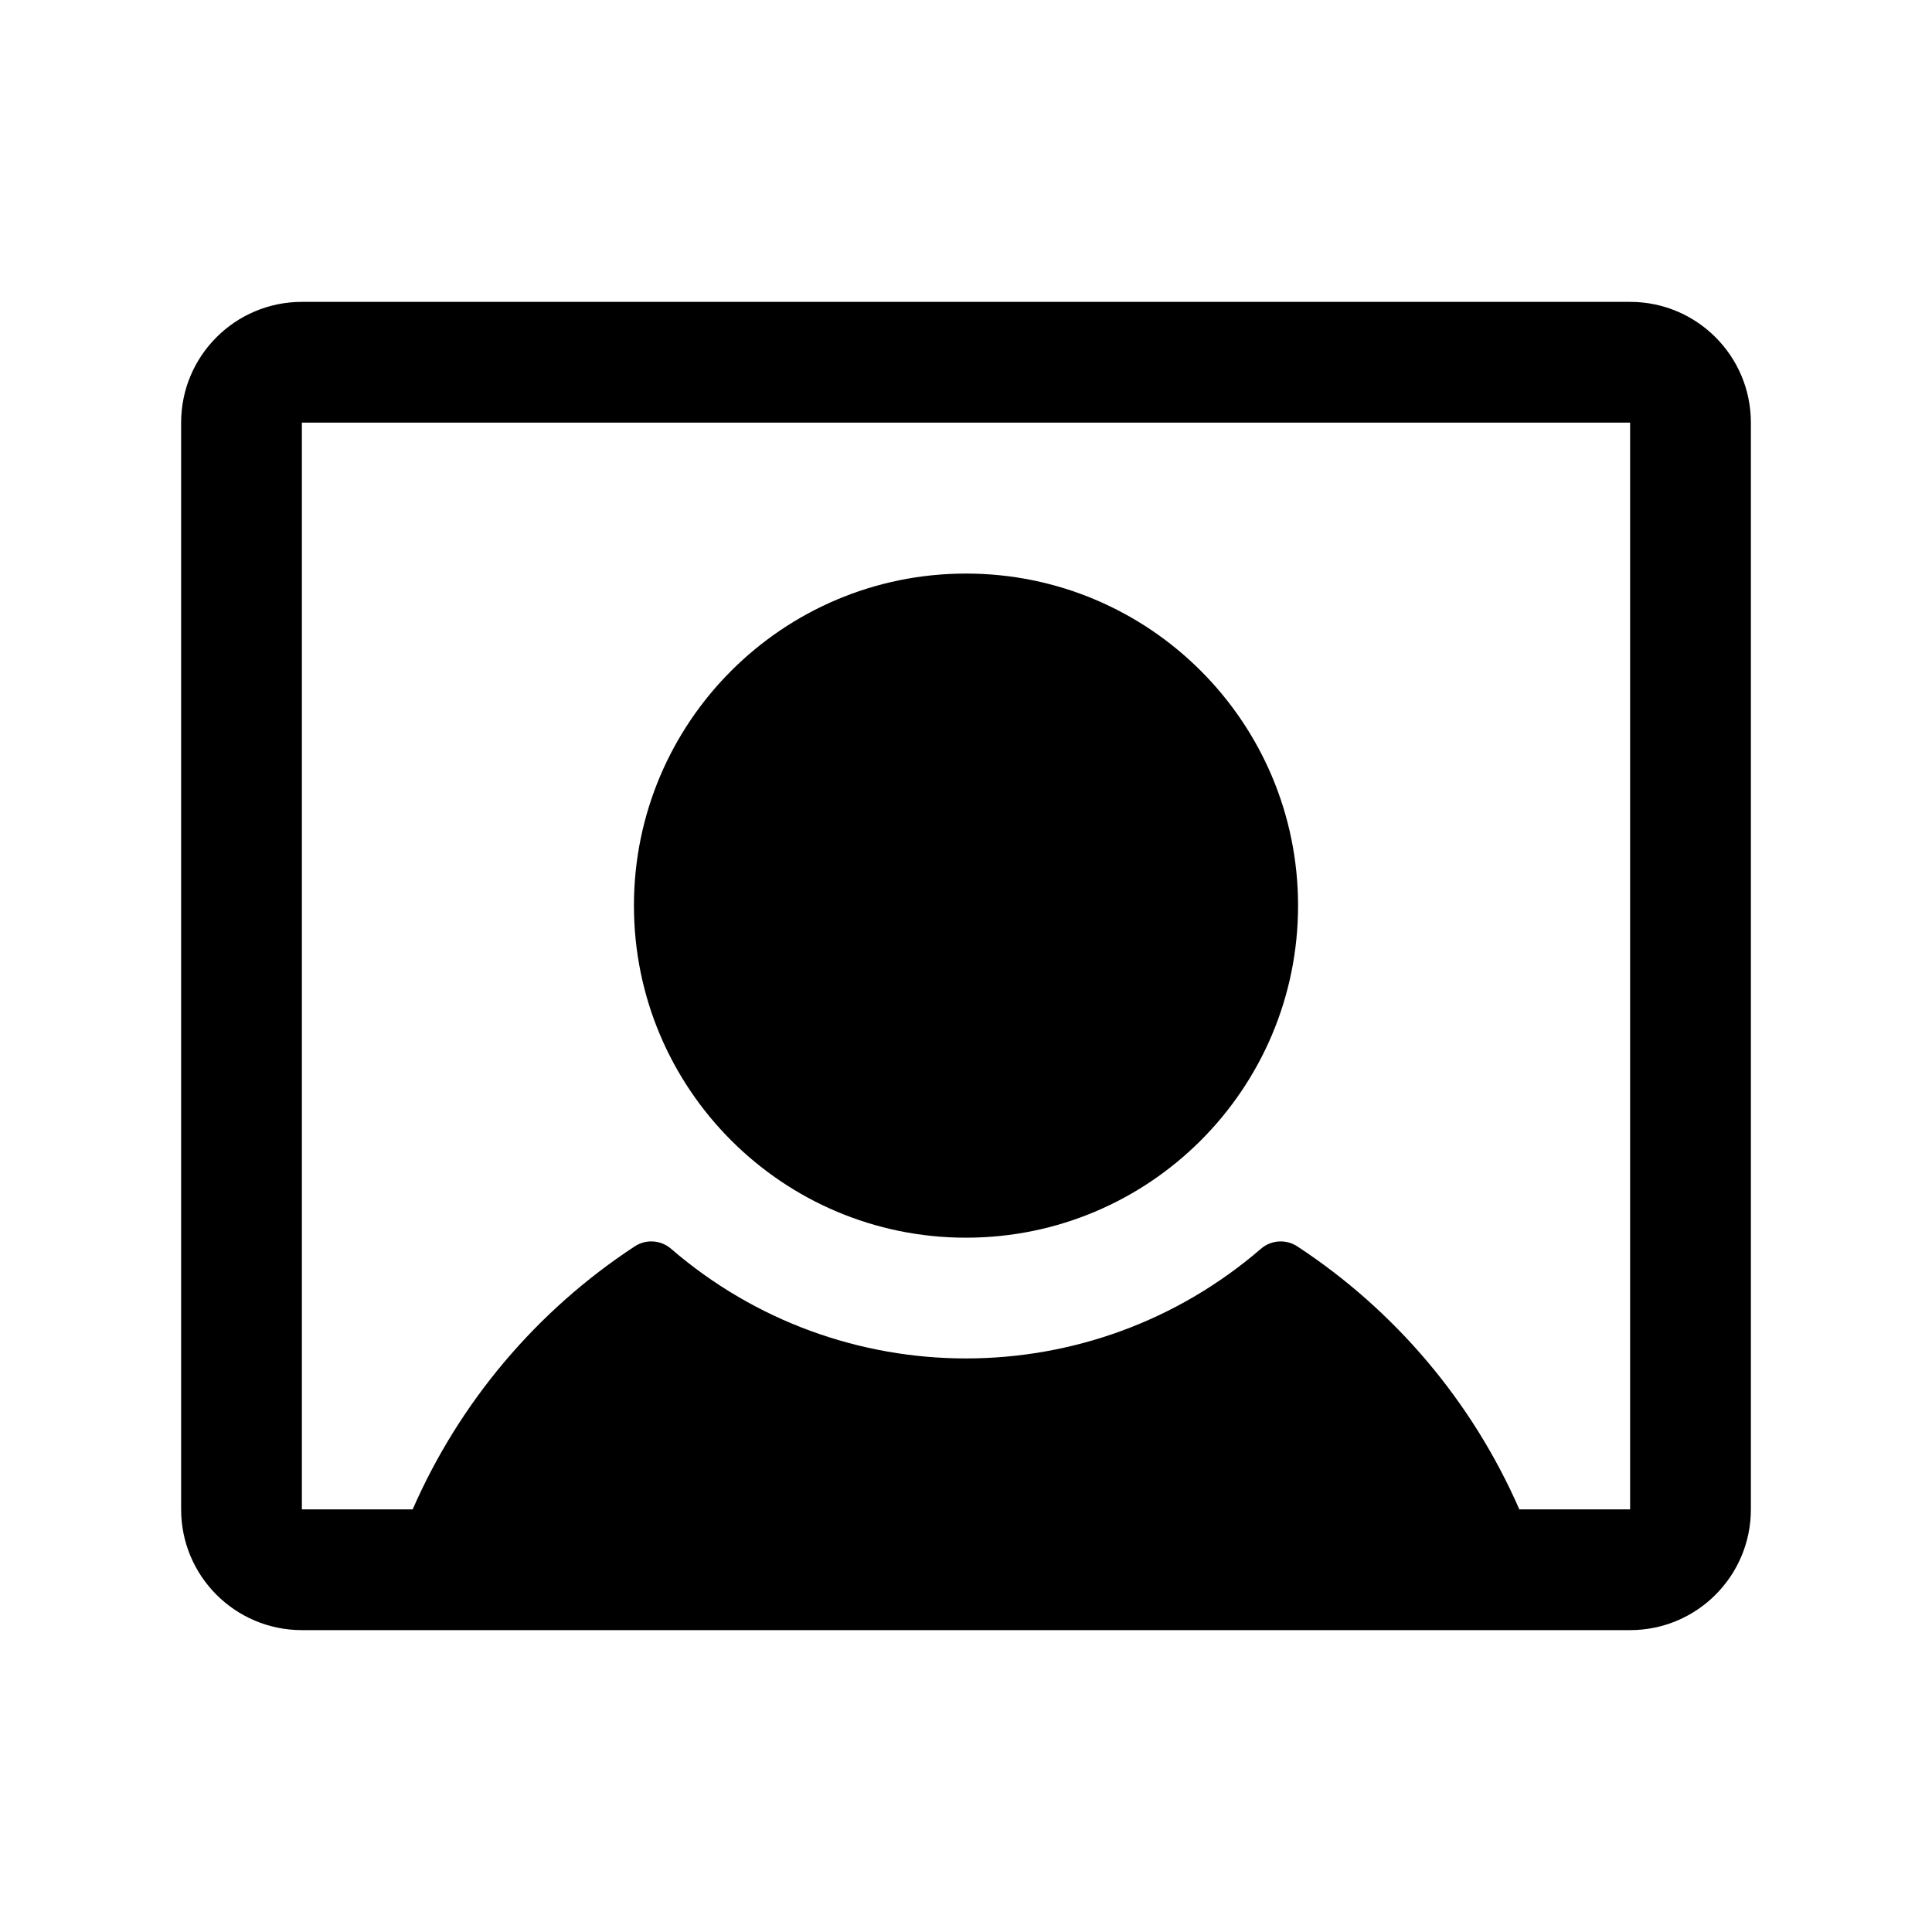
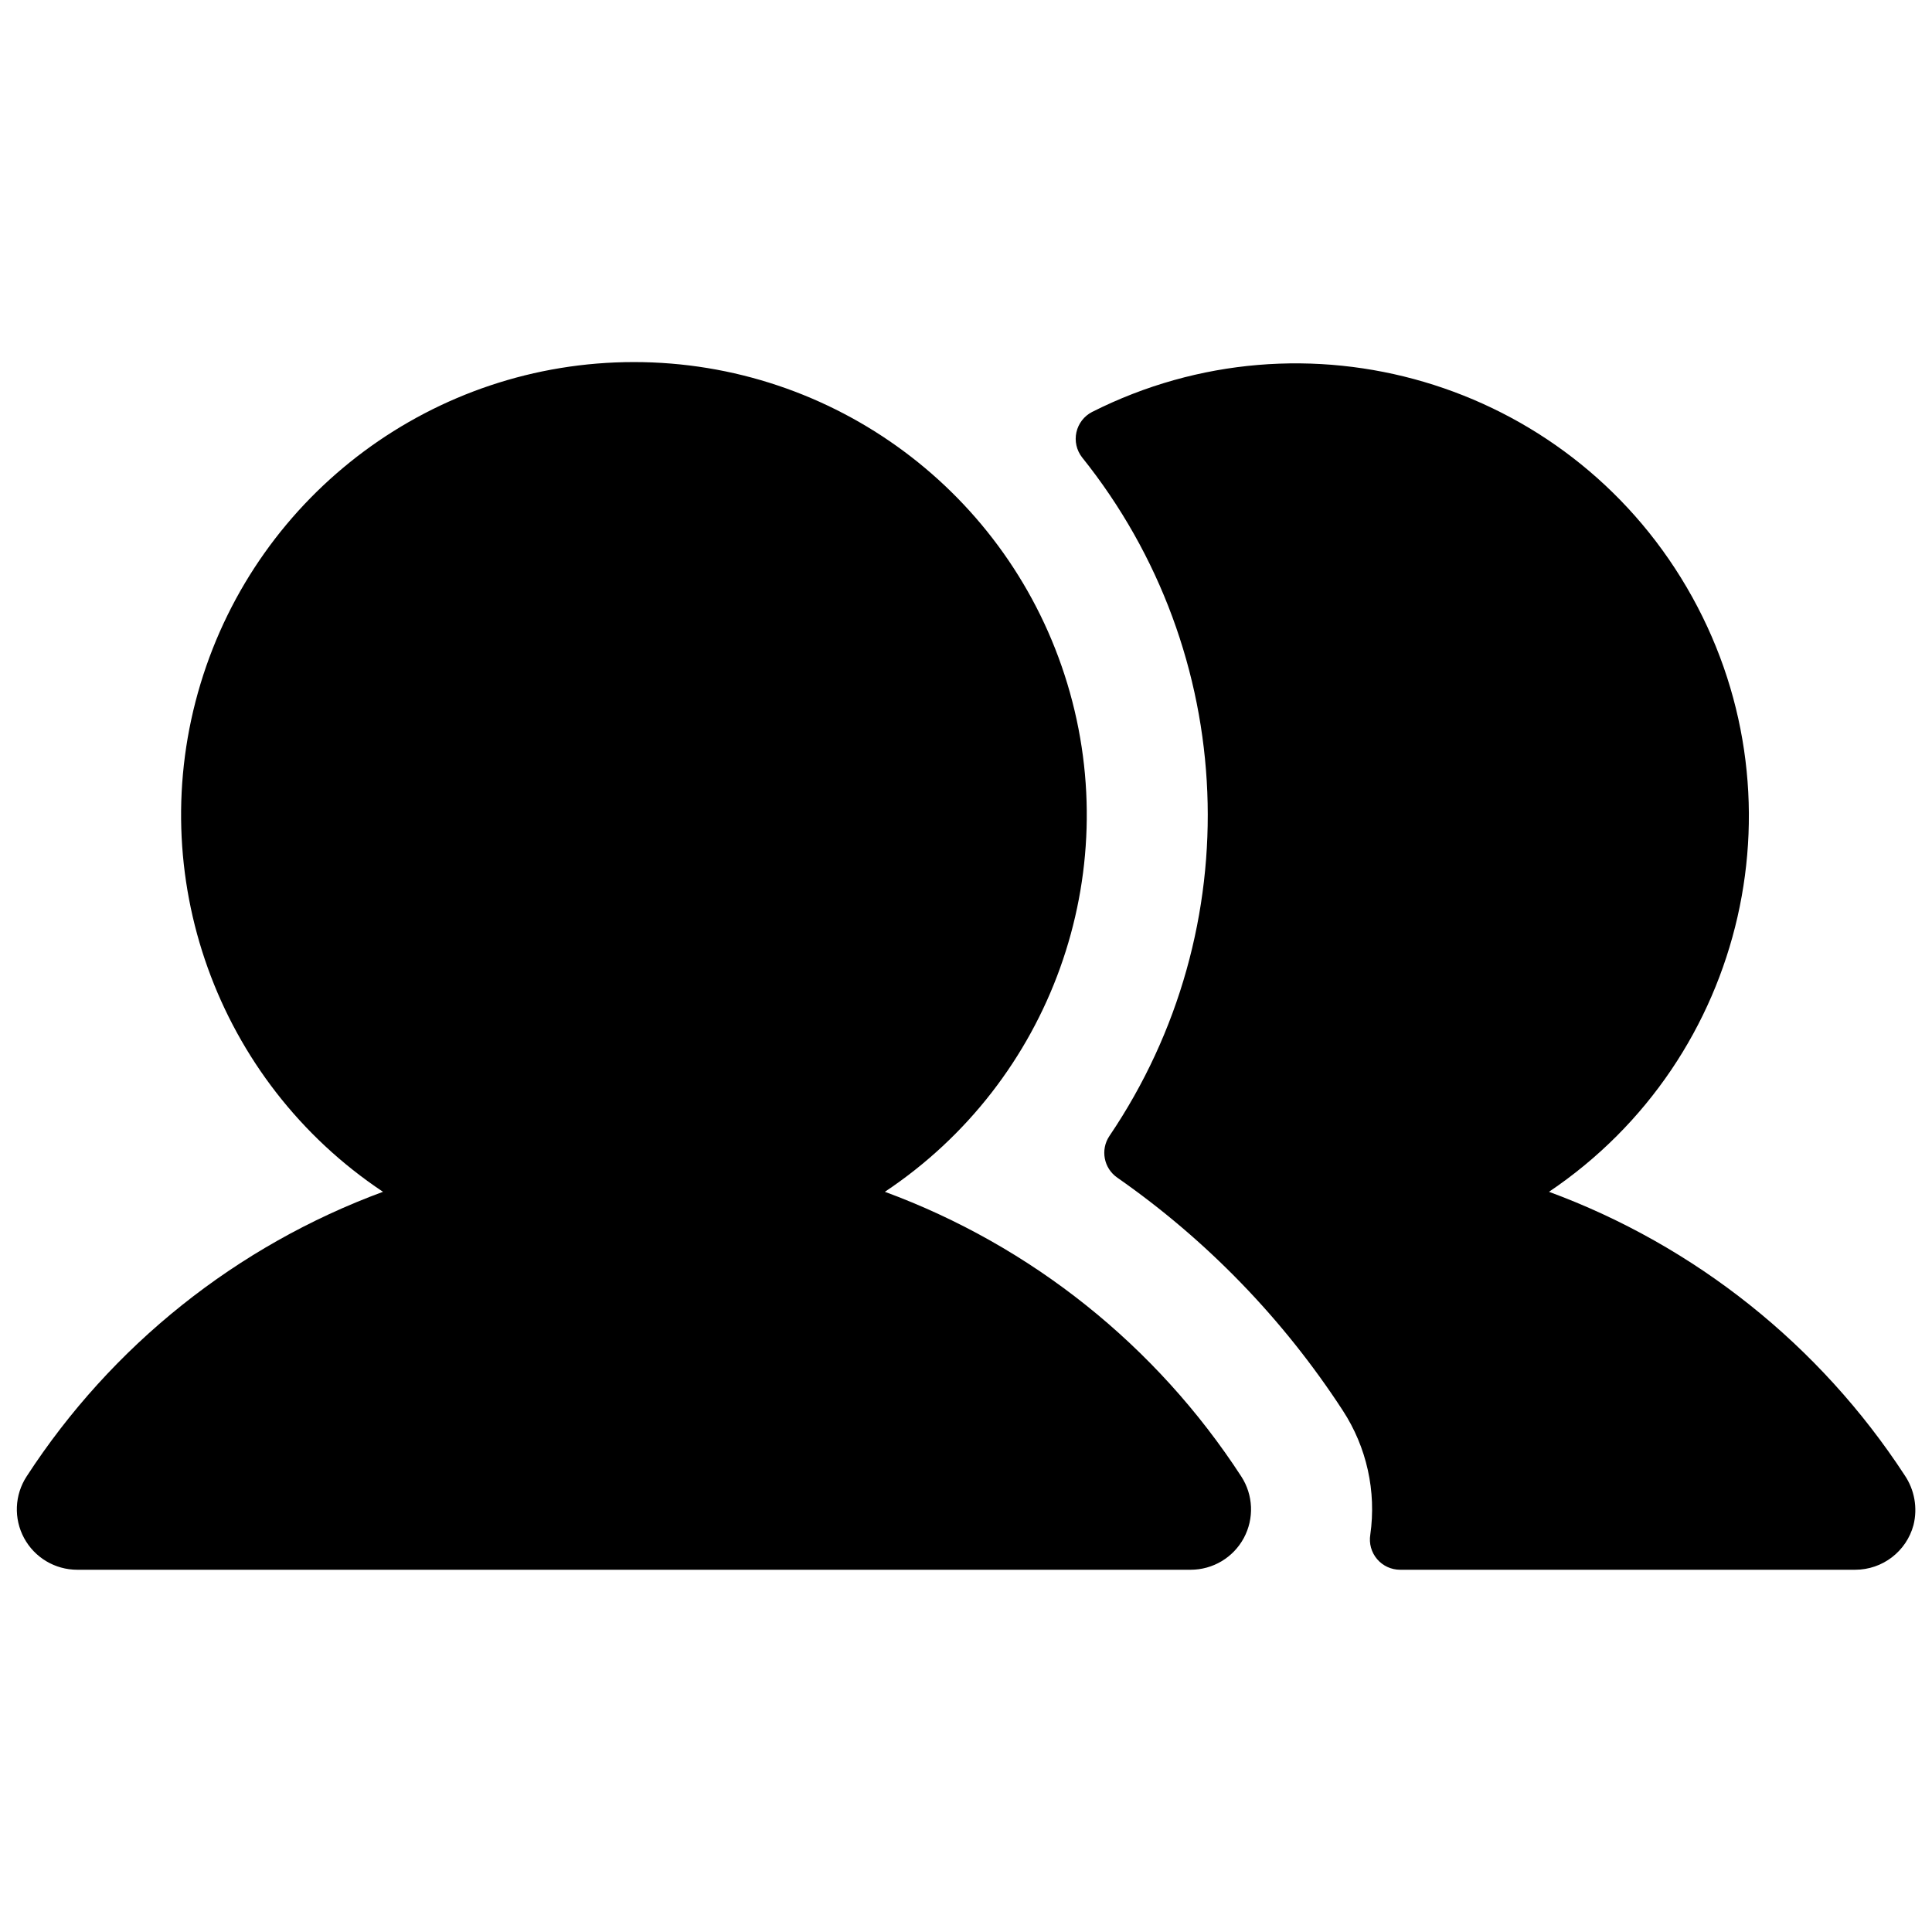
<svg xmlns="http://www.w3.org/2000/svg" width="32" height="32" viewBox="0 0 256 256">
-   <path d="M172,120a44,44,0,1,1-44-44A44,44,0,0,1,172,120Zm60-64V200a16,16,0,0,1-16,16H40a16,16,0,0,1-16-16V56A16,16,0,0,1,40,40H216A16,16,0,0,1,232,56ZM216,200V56H40V200H54.68a80,80,0,0,1,29.41-34.84,4,4,0,0,1,4.83.31,59.82,59.82,0,0,0,78.16,0,4,4,0,0,1,4.83-.31A80,80,0,0,1,201.32,200H216Z" />
+   <path d="M164.47,195.63a8,8,0,0,1-6.7,12.37H10.23a8,8,0,0,1-6.7-12.37,95.83,95.83,0,0,1,47.22-37.71,60,60,0,1,1,66.5,0A95.83,95.83,0,0,1,164.47,195.63Zm87.91-.15a95.87,95.87,0,0,0-47.13-37.56A60,60,0,0,0,144.7,54.59a4,4,0,0,0-1.33,6A75.83,75.83,0,0,1,147,150.53a4,4,0,0,0,1.07,5.53,112.32,112.32,0,0,1,29.85,30.83,23.92,23.92,0,0,1,3.65,16.47,4,4,0,0,0,3.95,4.64h60.3a8,8,0,0,0,7.73-5.93A8.22,8.22,0,0,0,252.38,195.48Z" />
</svg>
